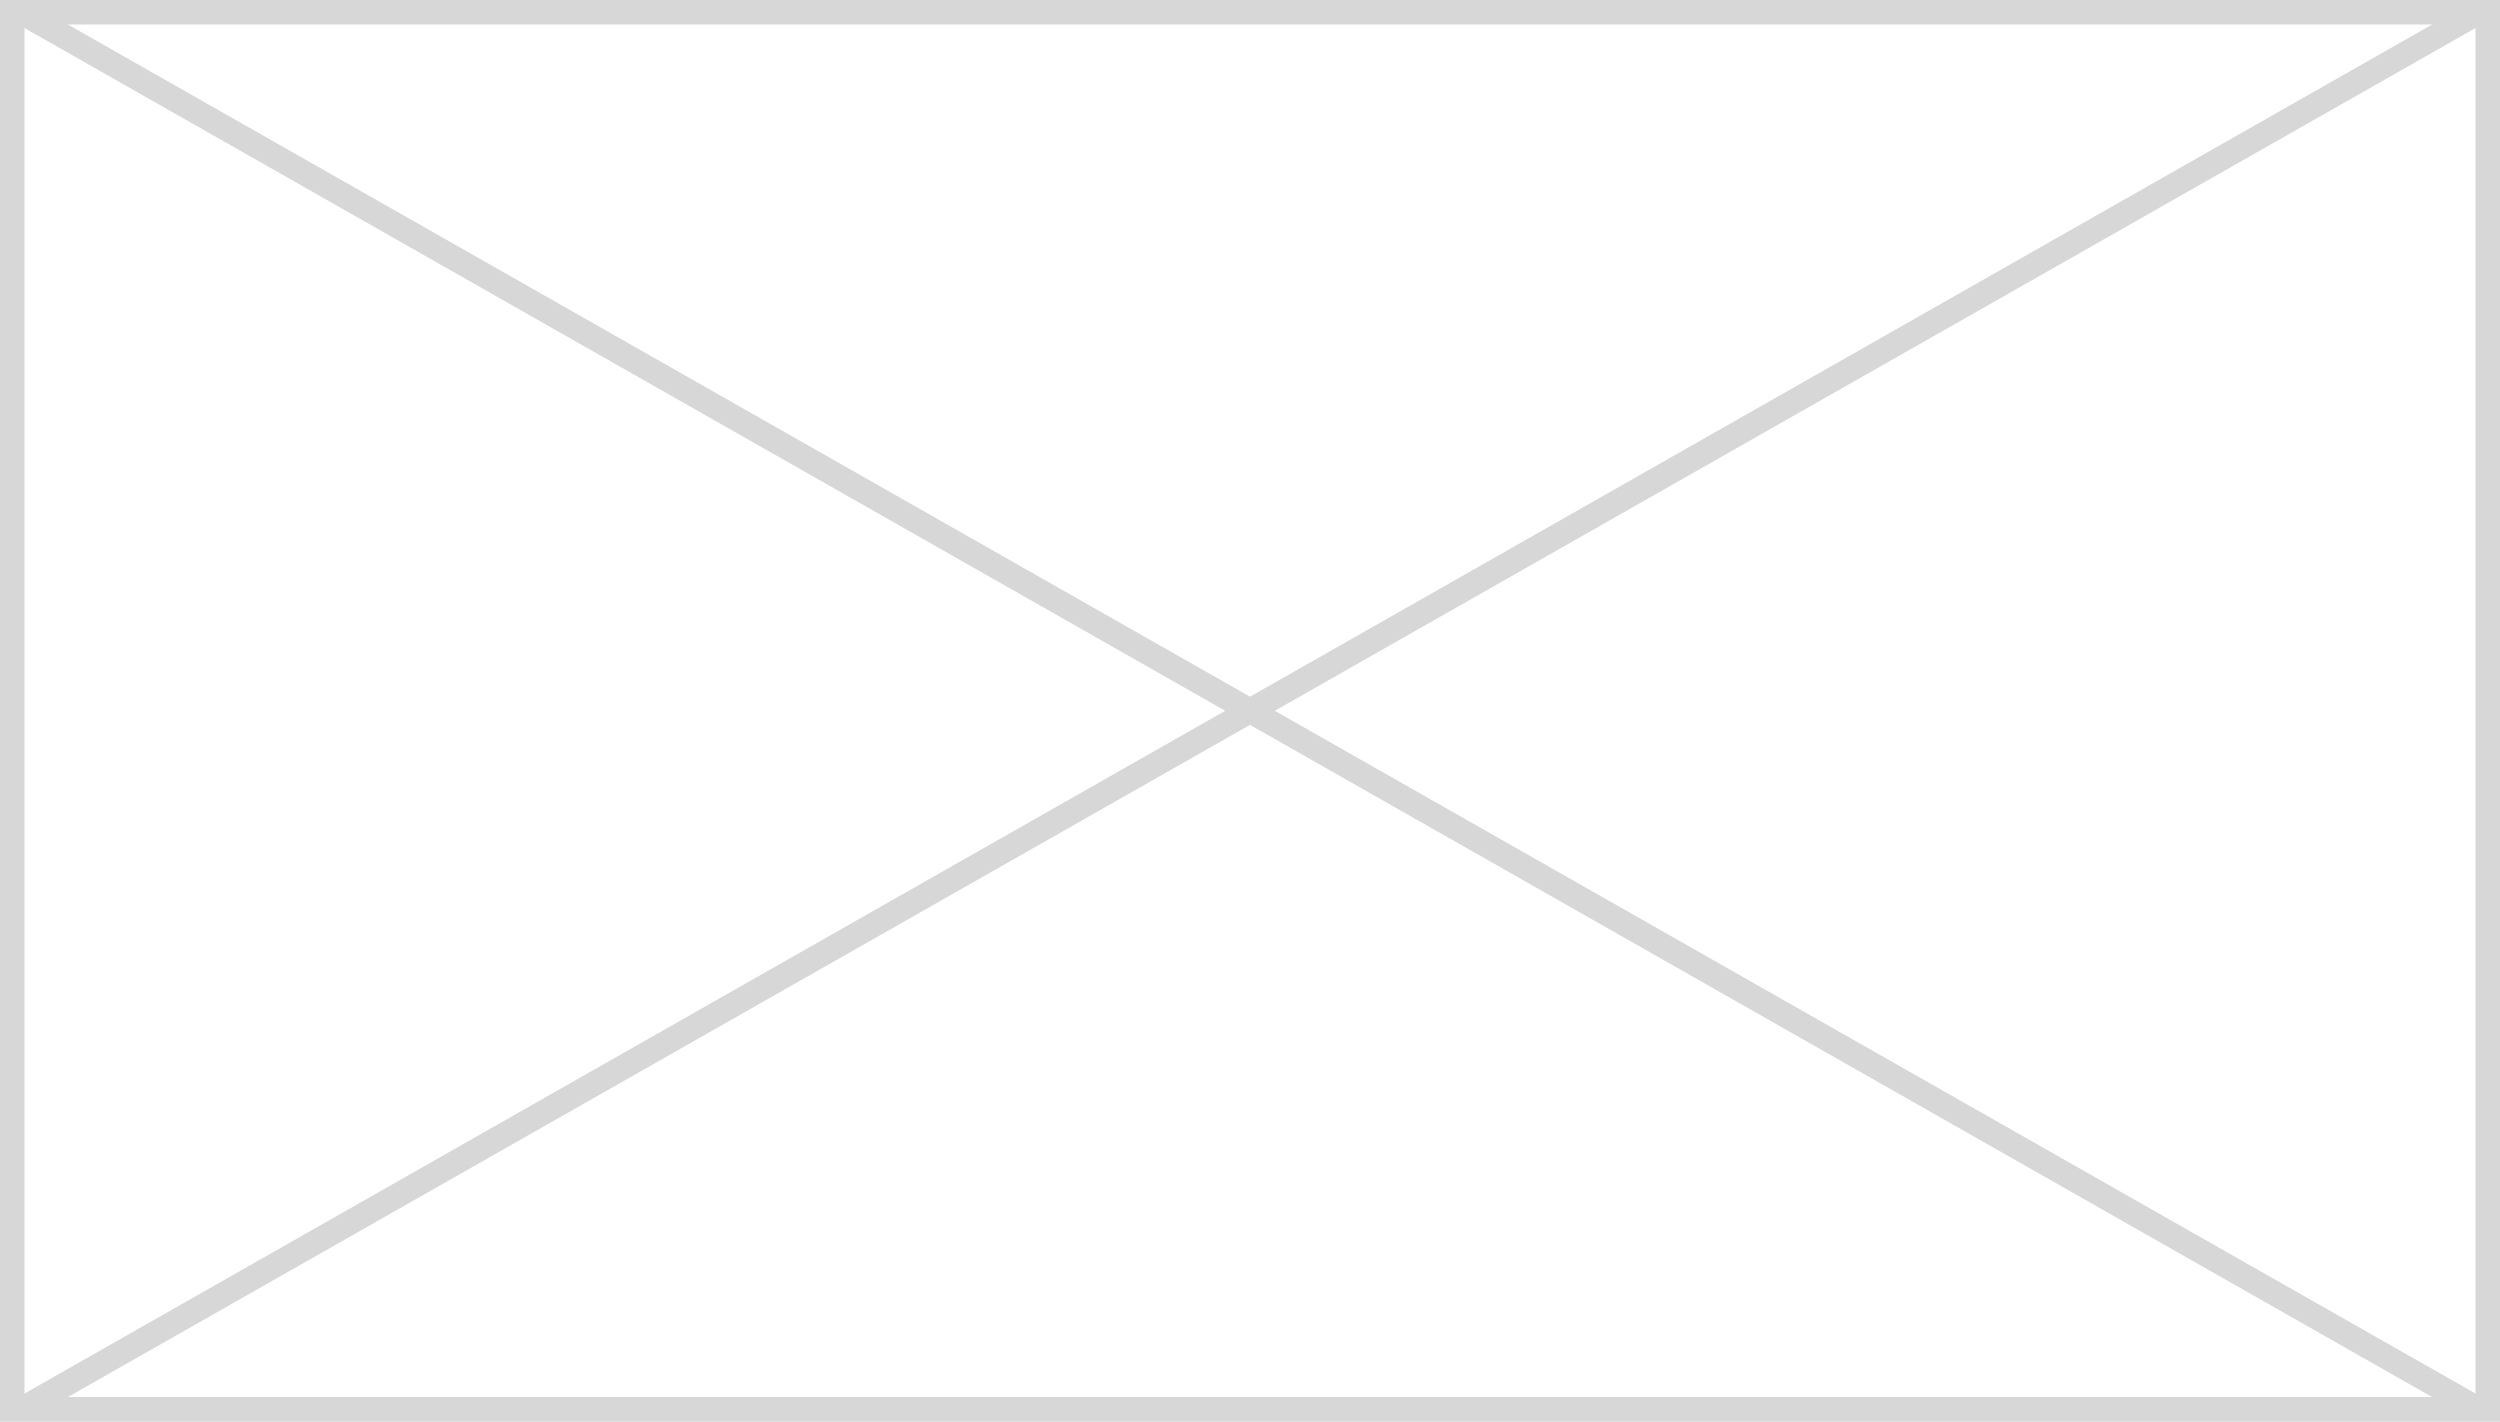
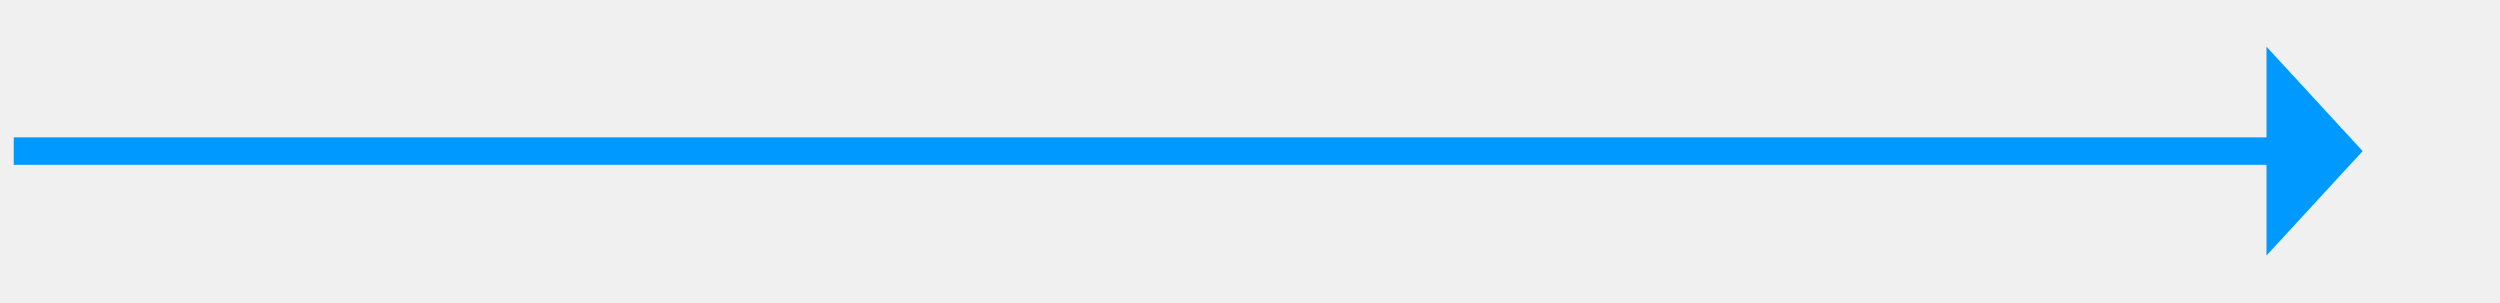
- <svg xmlns="http://www.w3.org/2000/svg" version="1.1" width="102px" height="58px">
-   <g transform="translate(-256 -689 )">
-     <path d="M 256.5 689.5  L 357.5 689.5  L 357.5 746.5  L 256.5 746.5  L 256.5 689.5  Z " fill-rule="nonzero" fill="#ffffff" stroke="none" />
-     <path d="M 256.5 689.5  L 357.5 689.5  L 357.5 746.5  L 256.5 746.5  L 256.5 689.5  Z " stroke-width="1" stroke="#d7d7d7" fill="none" />
-     <path d="M 256.764 689.435  L 357.236 746.565  M 357.236 689.435  L 256.764 746.565  " stroke-width="1" stroke="#d7d7d7" fill="none" />
+ <svg xmlns="http://www.w3.org/2000/svg" version="1.1" width="182px" height="22px">
+   <g transform="translate(-240 -312 )">
+     <path d="M 405 330.6  L 412 323  L 405 315.4  L 405 330.6  Z " fill-rule="nonzero" fill="#0099ff" stroke="none" />
+     <path d="M 241 323  L 406 323  " stroke-width="2" stroke="#0099ff" fill="none" />
  </g>
</svg>
